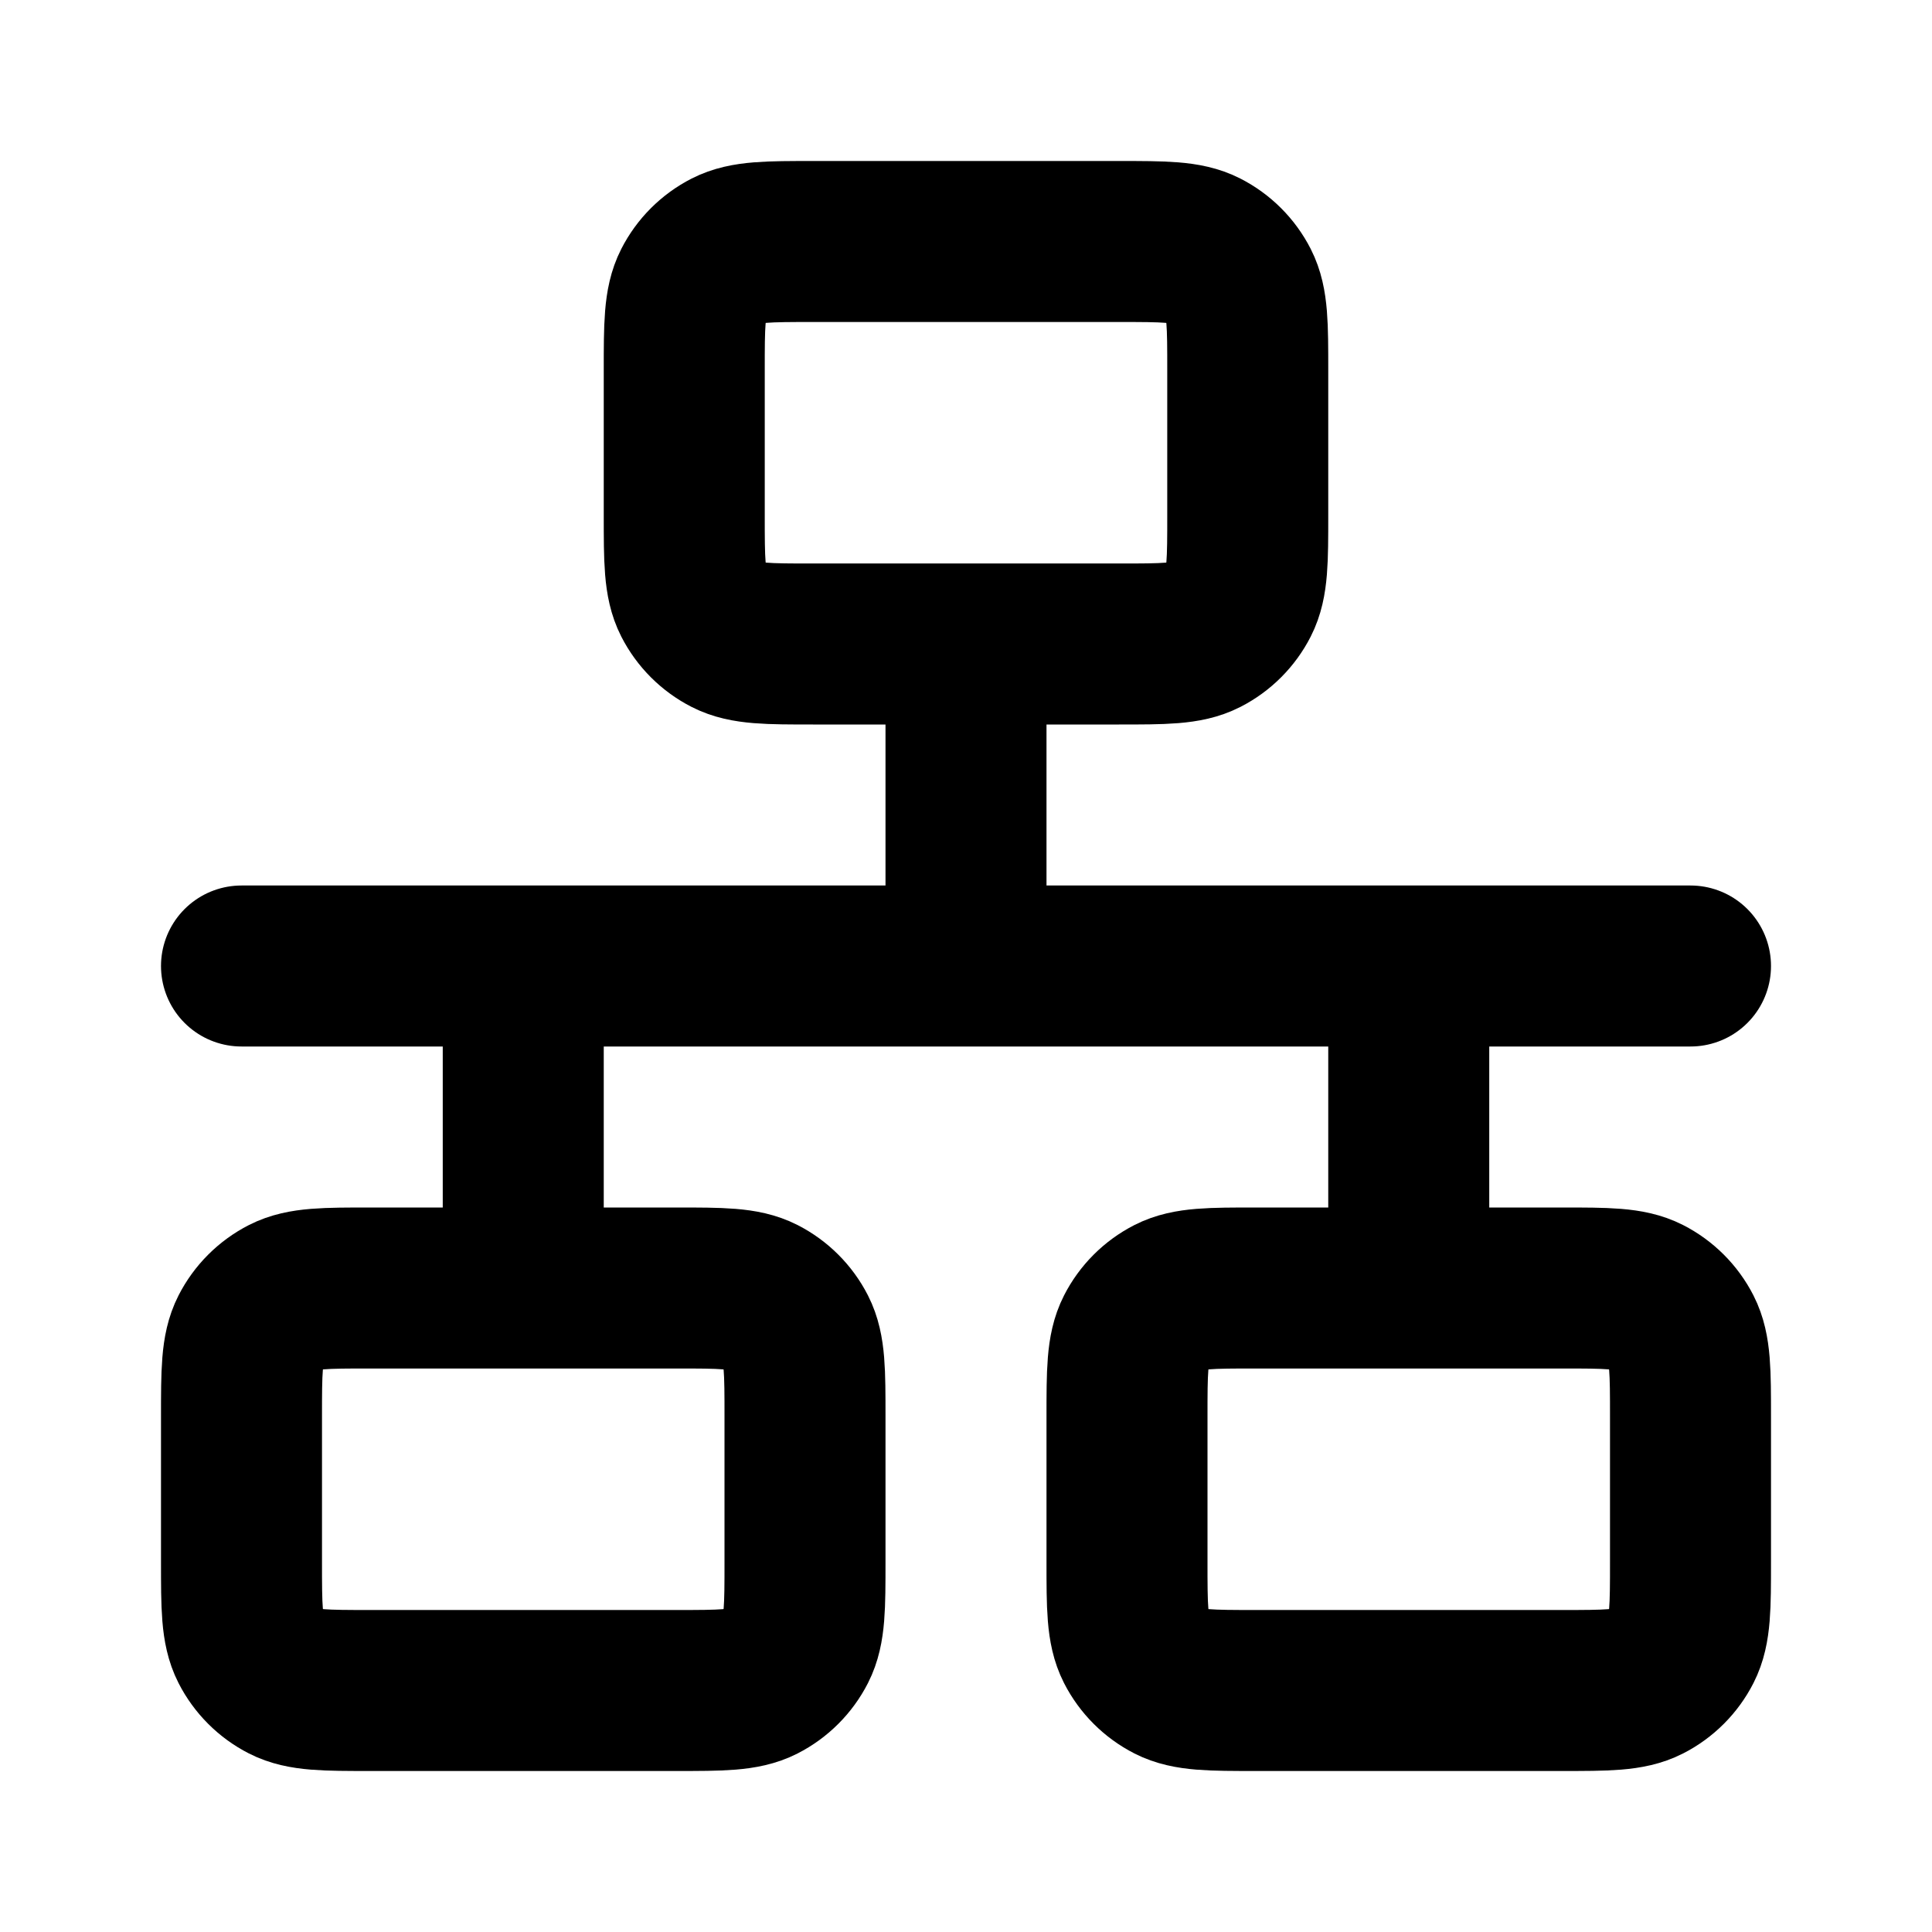
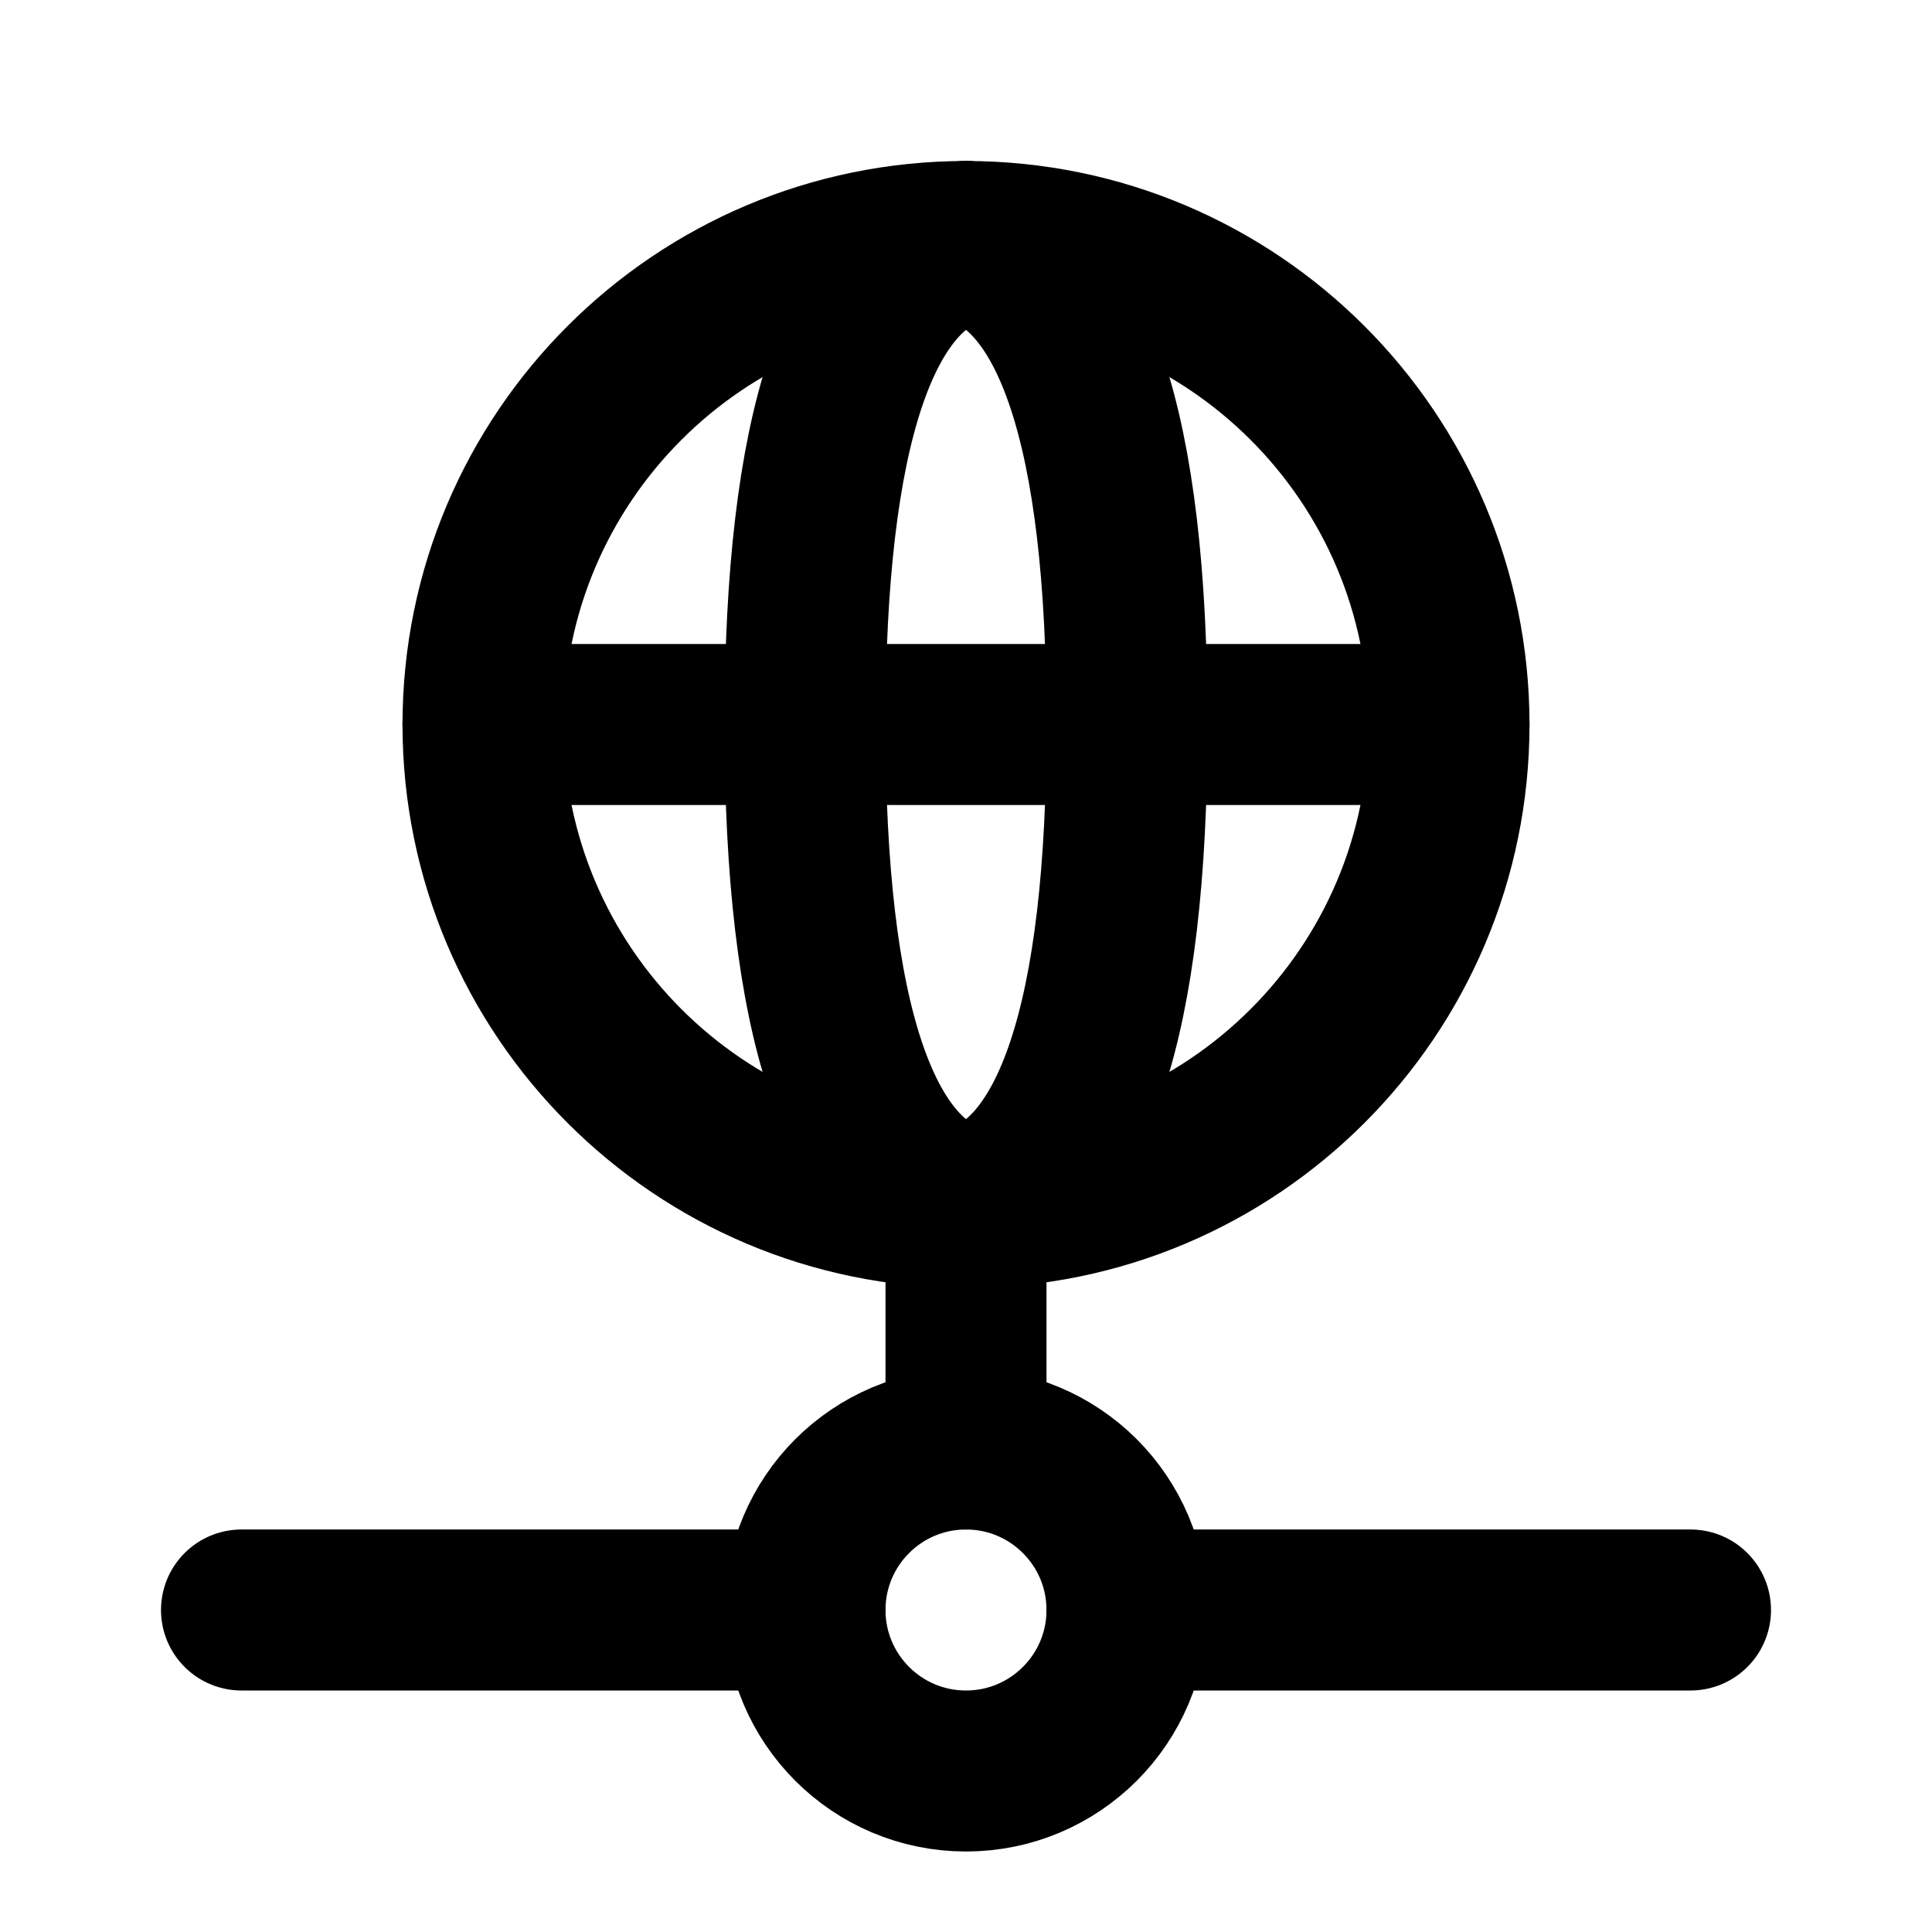
- <svg xmlns="http://www.w3.org/2000/svg" width="800px" height="800px" viewBox="0 0 24 24" fill="none">
-   <path d="M3 12H21M12 8V12M6.5 12V16M17.5 12V16M10.1 8H13.9C14.46 8 14.74 8 14.954 7.891C15.142 7.795 15.295 7.642 15.391 7.454C15.5 7.24 15.5 6.96 15.5 6.4V4.6C15.5 4.04 15.5 3.76 15.391 3.546C15.295 3.358 15.142 3.205 14.954 3.109C14.74 3 14.46 3 13.9 3H10.1C9.54 3 9.26 3 9.046 3.109C8.858 3.205 8.705 3.358 8.609 3.546C8.5 3.76 8.5 4.04 8.5 4.6V6.4C8.5 6.96 8.5 7.24 8.609 7.454C8.705 7.642 8.858 7.795 9.046 7.891C9.26 8 9.54 8 10.1 8ZM15.6 21H19.4C19.96 21 20.24 21 20.454 20.891C20.642 20.795 20.795 20.642 20.891 20.454C21 20.24 21 19.96 21 19.4V17.6C21 17.04 21 16.76 20.891 16.546C20.795 16.358 20.642 16.205 20.454 16.109C20.24 16 19.96 16 19.4 16H15.6C15.04 16 14.76 16 14.546 16.109C14.358 16.205 14.205 16.358 14.109 16.546C14 16.76 14 17.04 14 17.6V19.4C14 19.96 14 20.24 14.109 20.454C14.205 20.642 14.358 20.795 14.546 20.891C14.76 21 15.04 21 15.6 21ZM4.6 21H8.4C8.96 21 9.24 21 9.454 20.891C9.642 20.795 9.795 20.642 9.891 20.454C10 20.24 10 19.96 10 19.4V17.6C10 17.04 10 16.76 9.891 16.546C9.795 16.358 9.642 16.205 9.454 16.109C9.24 16 8.96 16 8.4 16H4.6C4.04 16 3.76 16 3.546 16.109C3.358 16.205 3.205 16.358 3.109 16.546C3 16.76 3 17.04 3 17.6V19.4C3 19.96 3 20.24 3.109 20.454C3.205 20.642 3.358 20.795 3.546 20.891C3.76 21 4.04 21 4.6 21Z" stroke="#000000" stroke-width="2" stroke-linecap="round" stroke-linejoin="round" />
+ <svg xmlns="http://www.w3.org/2000/svg" width="24" height="24" viewBox="0 0 24 24" fill="none" stroke="currentColor" stroke-width="2" stroke-linecap="round" stroke-linejoin="round" class="icon icon-tabler icons-tabler-outline icon-tabler-network">
+   <path stroke="none" d="M0 0h24v24H0z" fill="none" />
+   <path d="M6 9a6 6 0 1 0 12 0a6 6 0 0 0 -12 0" />
+   <path d="M12 3c1.333 .333 2 2.333 2 6s-.667 5.667 -2 6" />
+   <path d="M12 3c-1.333 .333 -2 2.333 -2 6s.667 5.667 2 6" />
+   <path d="M6 9h12" />
+   <path d="M3 20h7" />
+   <path d="M14 20h7" />
+   <path d="M10 20a2 2 0 1 0 4 0a2 2 0 0 0 -4 0" />
+   <path d="M12 15v3" />
</svg>
